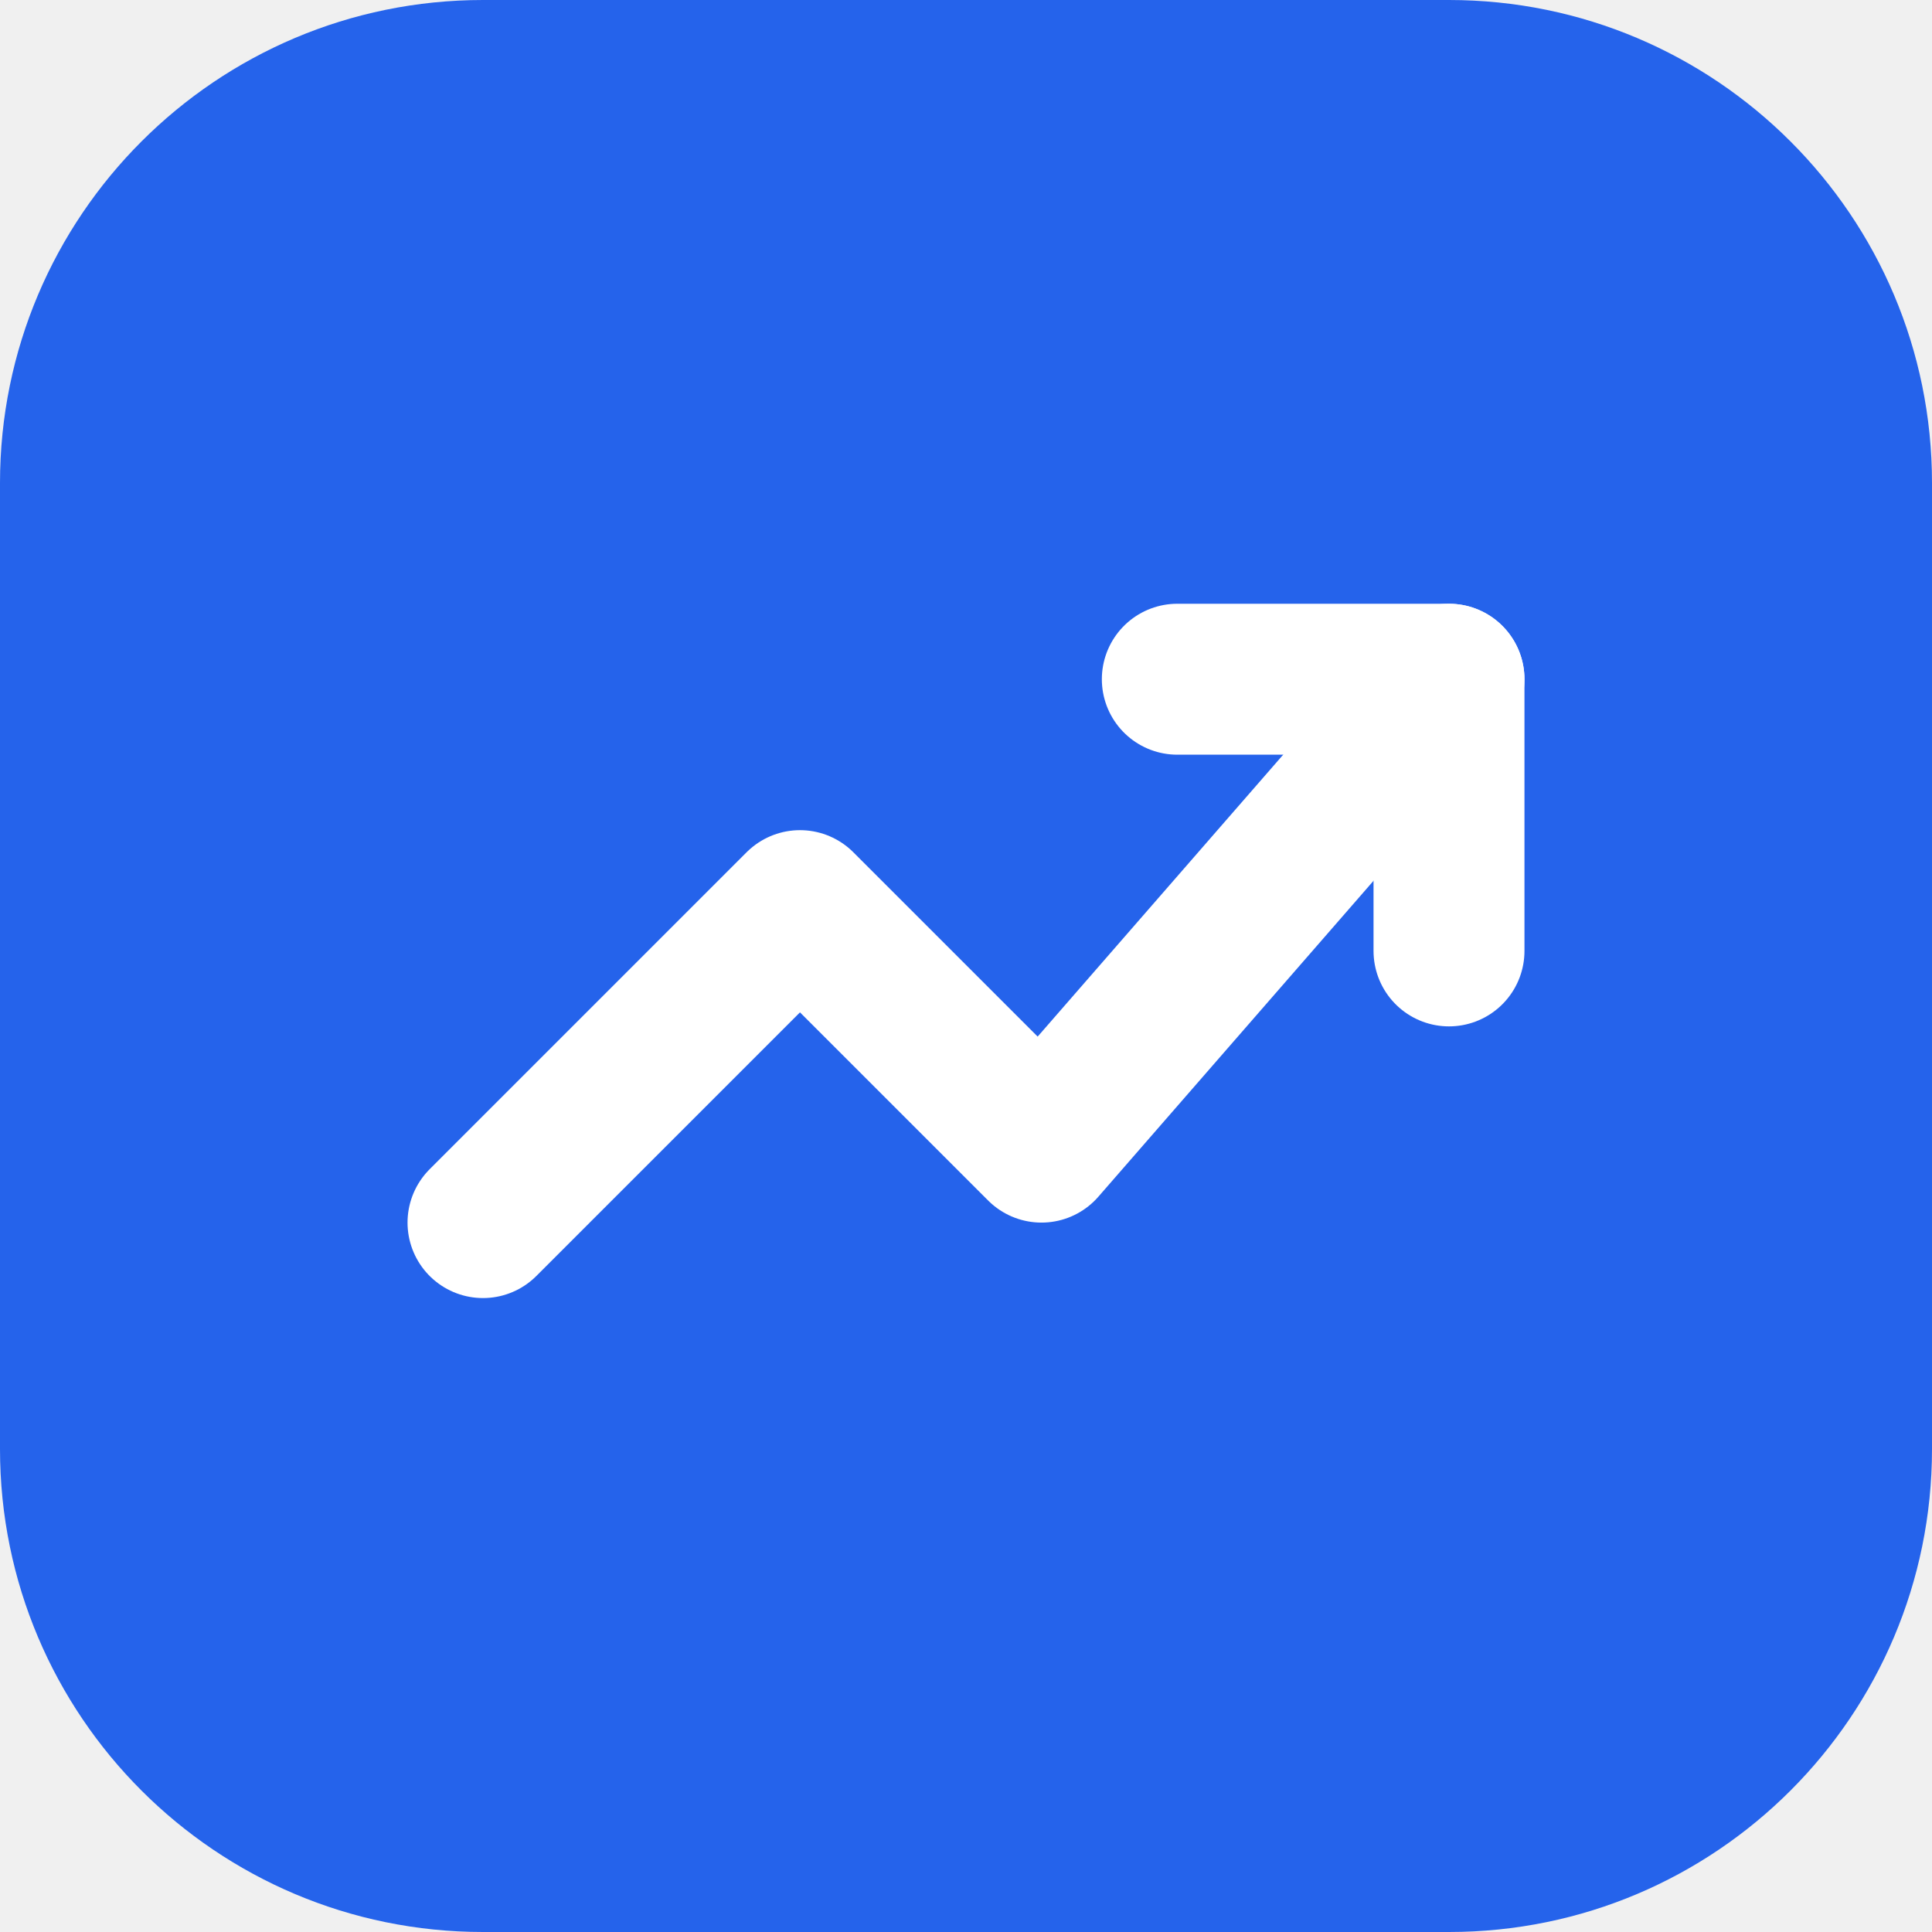
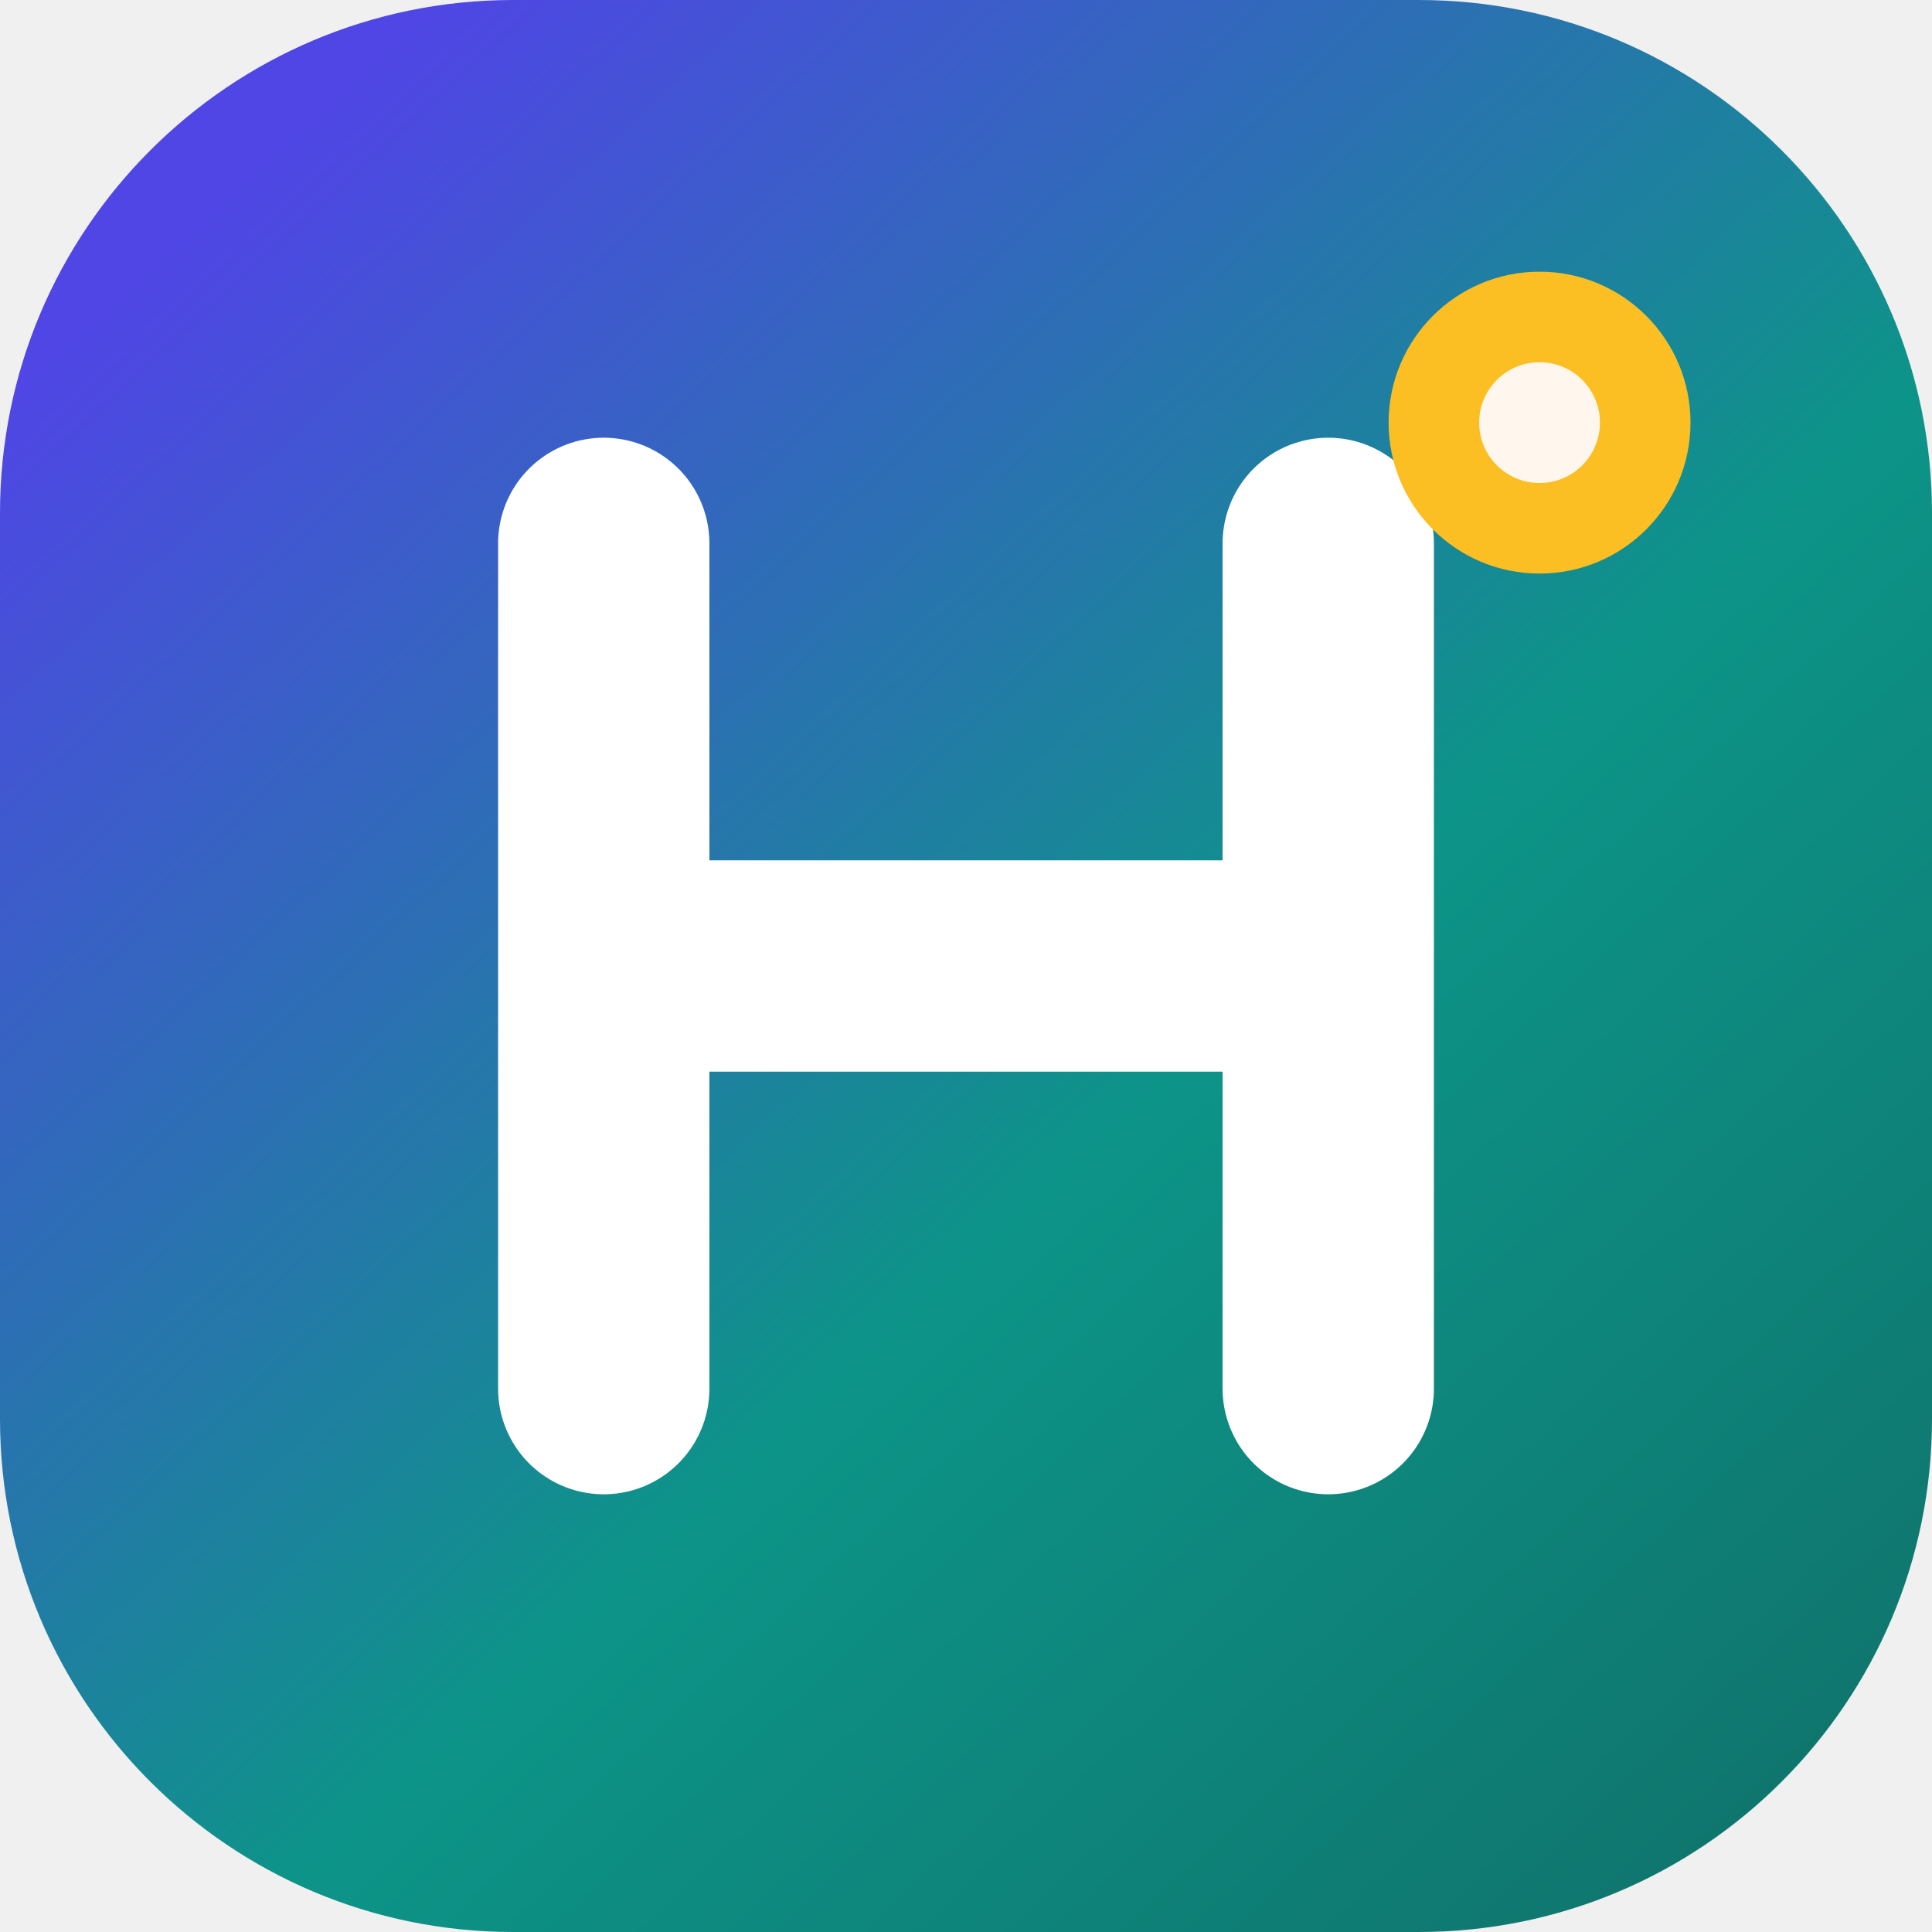
<svg xmlns="http://www.w3.org/2000/svg" viewBox="0 0 64 64" fill="none">
-   <rect width="64" height="64" rx="16" fill="#2563EB" />
-   <path d="M16 40.5 26.5 30l8 8L48 22.5" stroke="#fff" stroke-width="5" stroke-linecap="round" stroke-linejoin="round" />
-   <path d="M39 22.5h9v9" stroke="#fff" stroke-width="5" stroke-linecap="round" stroke-linejoin="round" />
+   <defs>
+     <linearGradient id="hargaumkm-mark" x1="8" y1="6" x2="58" y2="60" gradientUnits="userSpaceOnUse">
+       <stop stop-color="#4F46E5" />
+       <stop offset="0.58" stop-color="#0D9488" />
+       <stop offset="1" stop-color="#0F766E" />
+     </linearGradient>
+   </defs>
+   <rect width="64" height="64" rx="17" fill="url(#hargaumkm-mark)" />
+   <path d="M20 18v28M44 18v28M20 32h24" stroke="#fff" stroke-width="7" stroke-linecap="round" />
+   <circle cx="51" cy="14" r="5" fill="#FBBF24" />
+   <circle cx="51" cy="14" r="2" fill="#FFF7ED" />
</svg>
